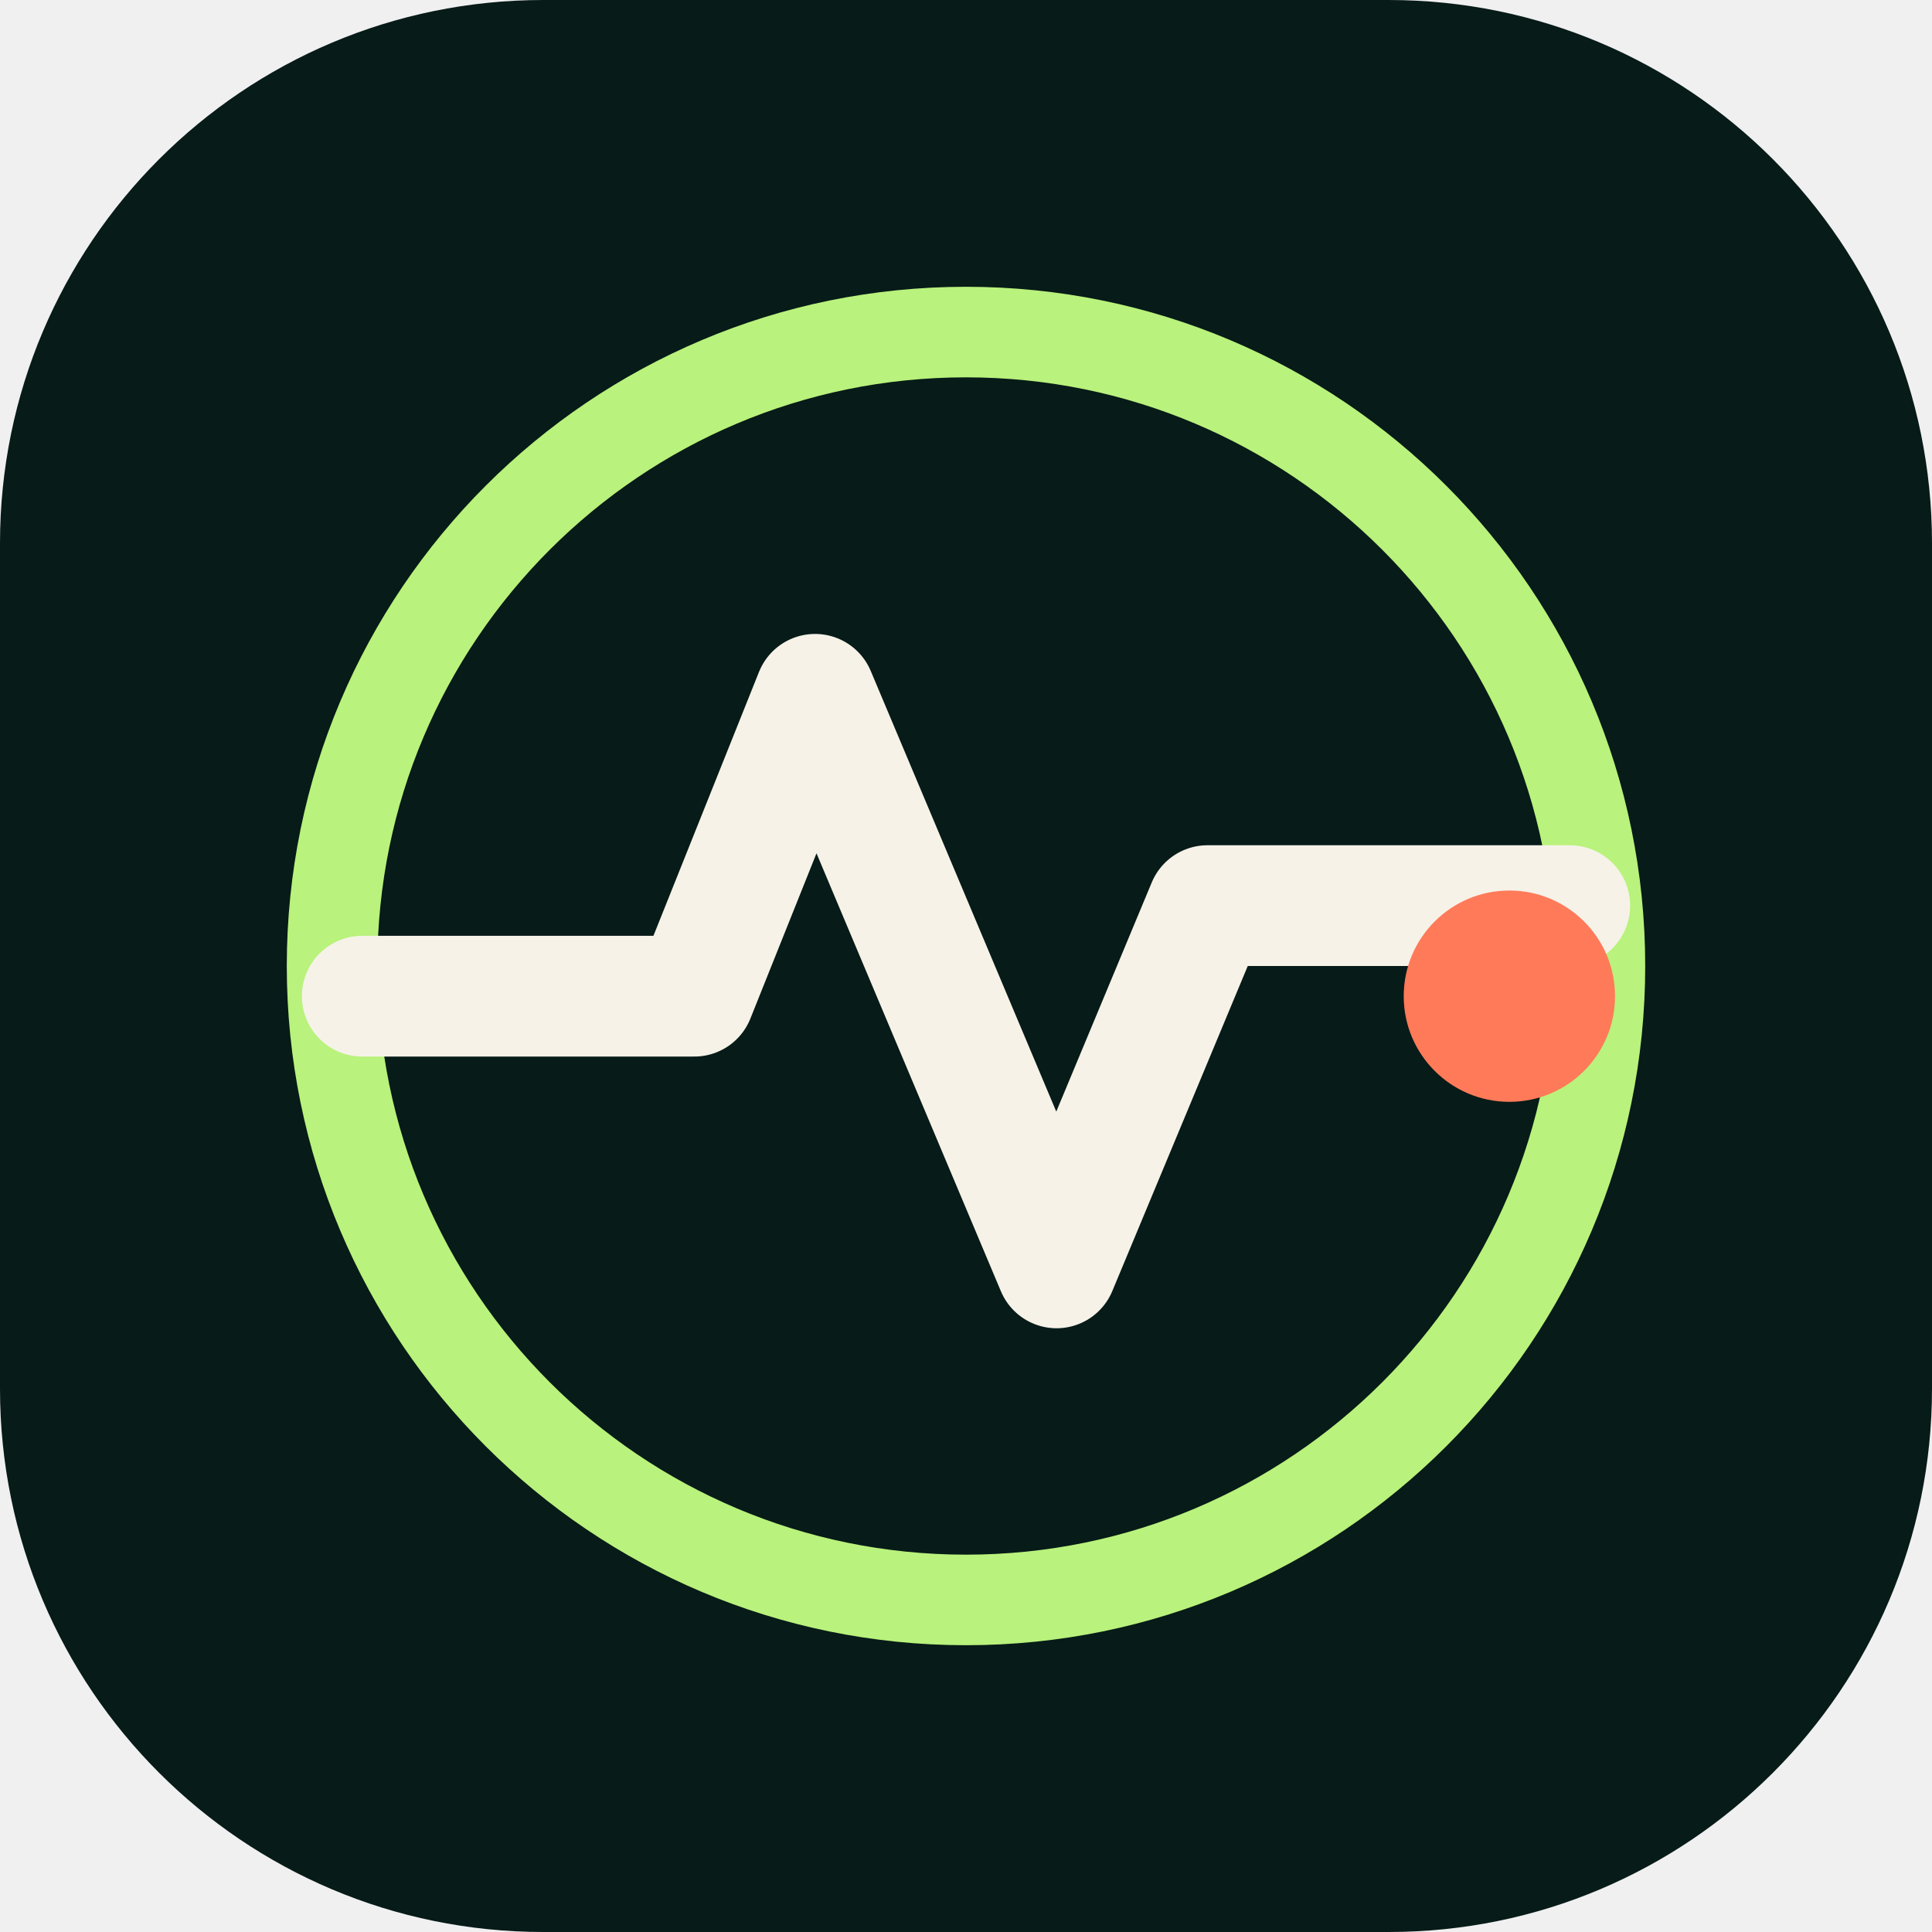
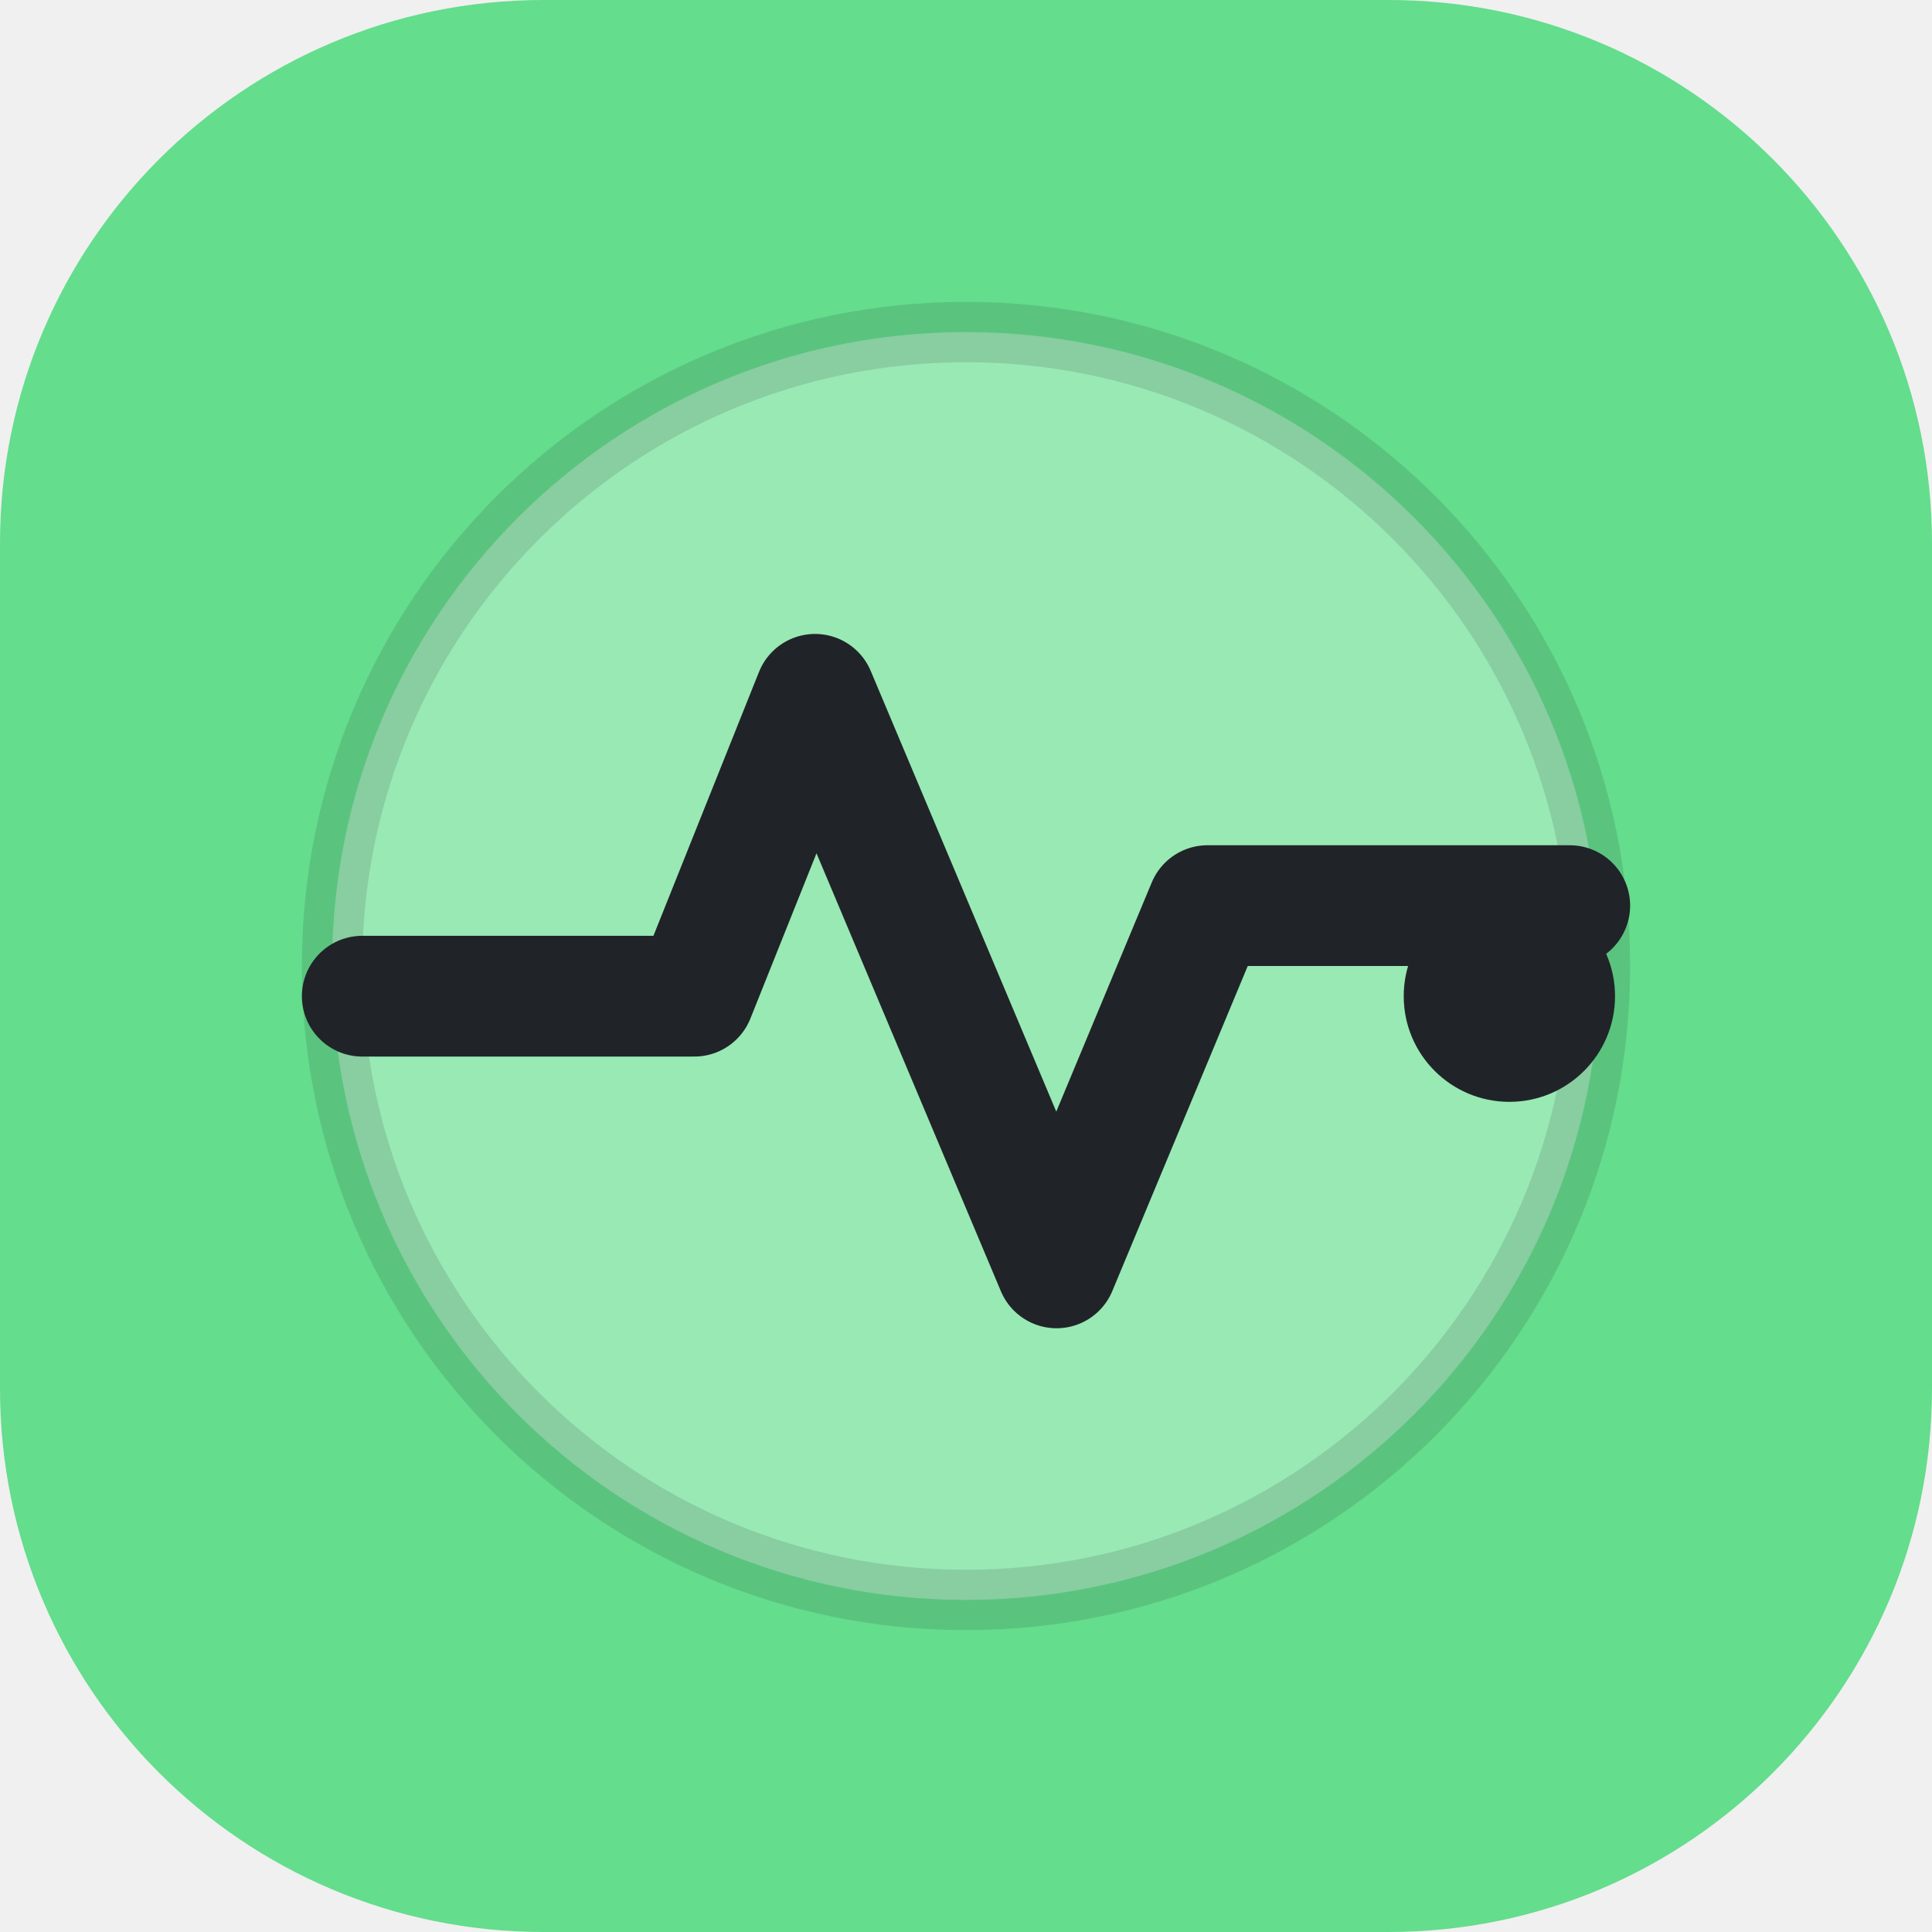
<svg xmlns="http://www.w3.org/2000/svg" viewBox="0 0 64 64">
-   <rect width="64" height="64" rx="18" fill="#071b18" />
-   <circle cx="32" cy="32" r="21" fill="none" stroke="#b9f27c" stroke-width="3" />
-   <path d="M12 33h11l4-10 8 19 5-12h12" fill="none" stroke="#f6f2e8" stroke-width="4" stroke-linecap="round" stroke-linejoin="round" />
-   <circle cx="50" cy="33" r="3.5" fill="#ff7a59" />
+   <rect width="64" height="64" rx="18" fill="#64dd8d" />
+   <circle cx="32" cy="32" r="21" fill="#ffffff" fill-opacity=".34" stroke="#202428" stroke-opacity=".14" stroke-width="2" />
+   <path d="M12 33h11l4-10 8 19 5-12h12" fill="none" stroke="#202428" stroke-width="4" stroke-linecap="round" stroke-linejoin="round" />
+   <circle cx="50" cy="33" r="3.5" fill="#202428" />
</svg>
